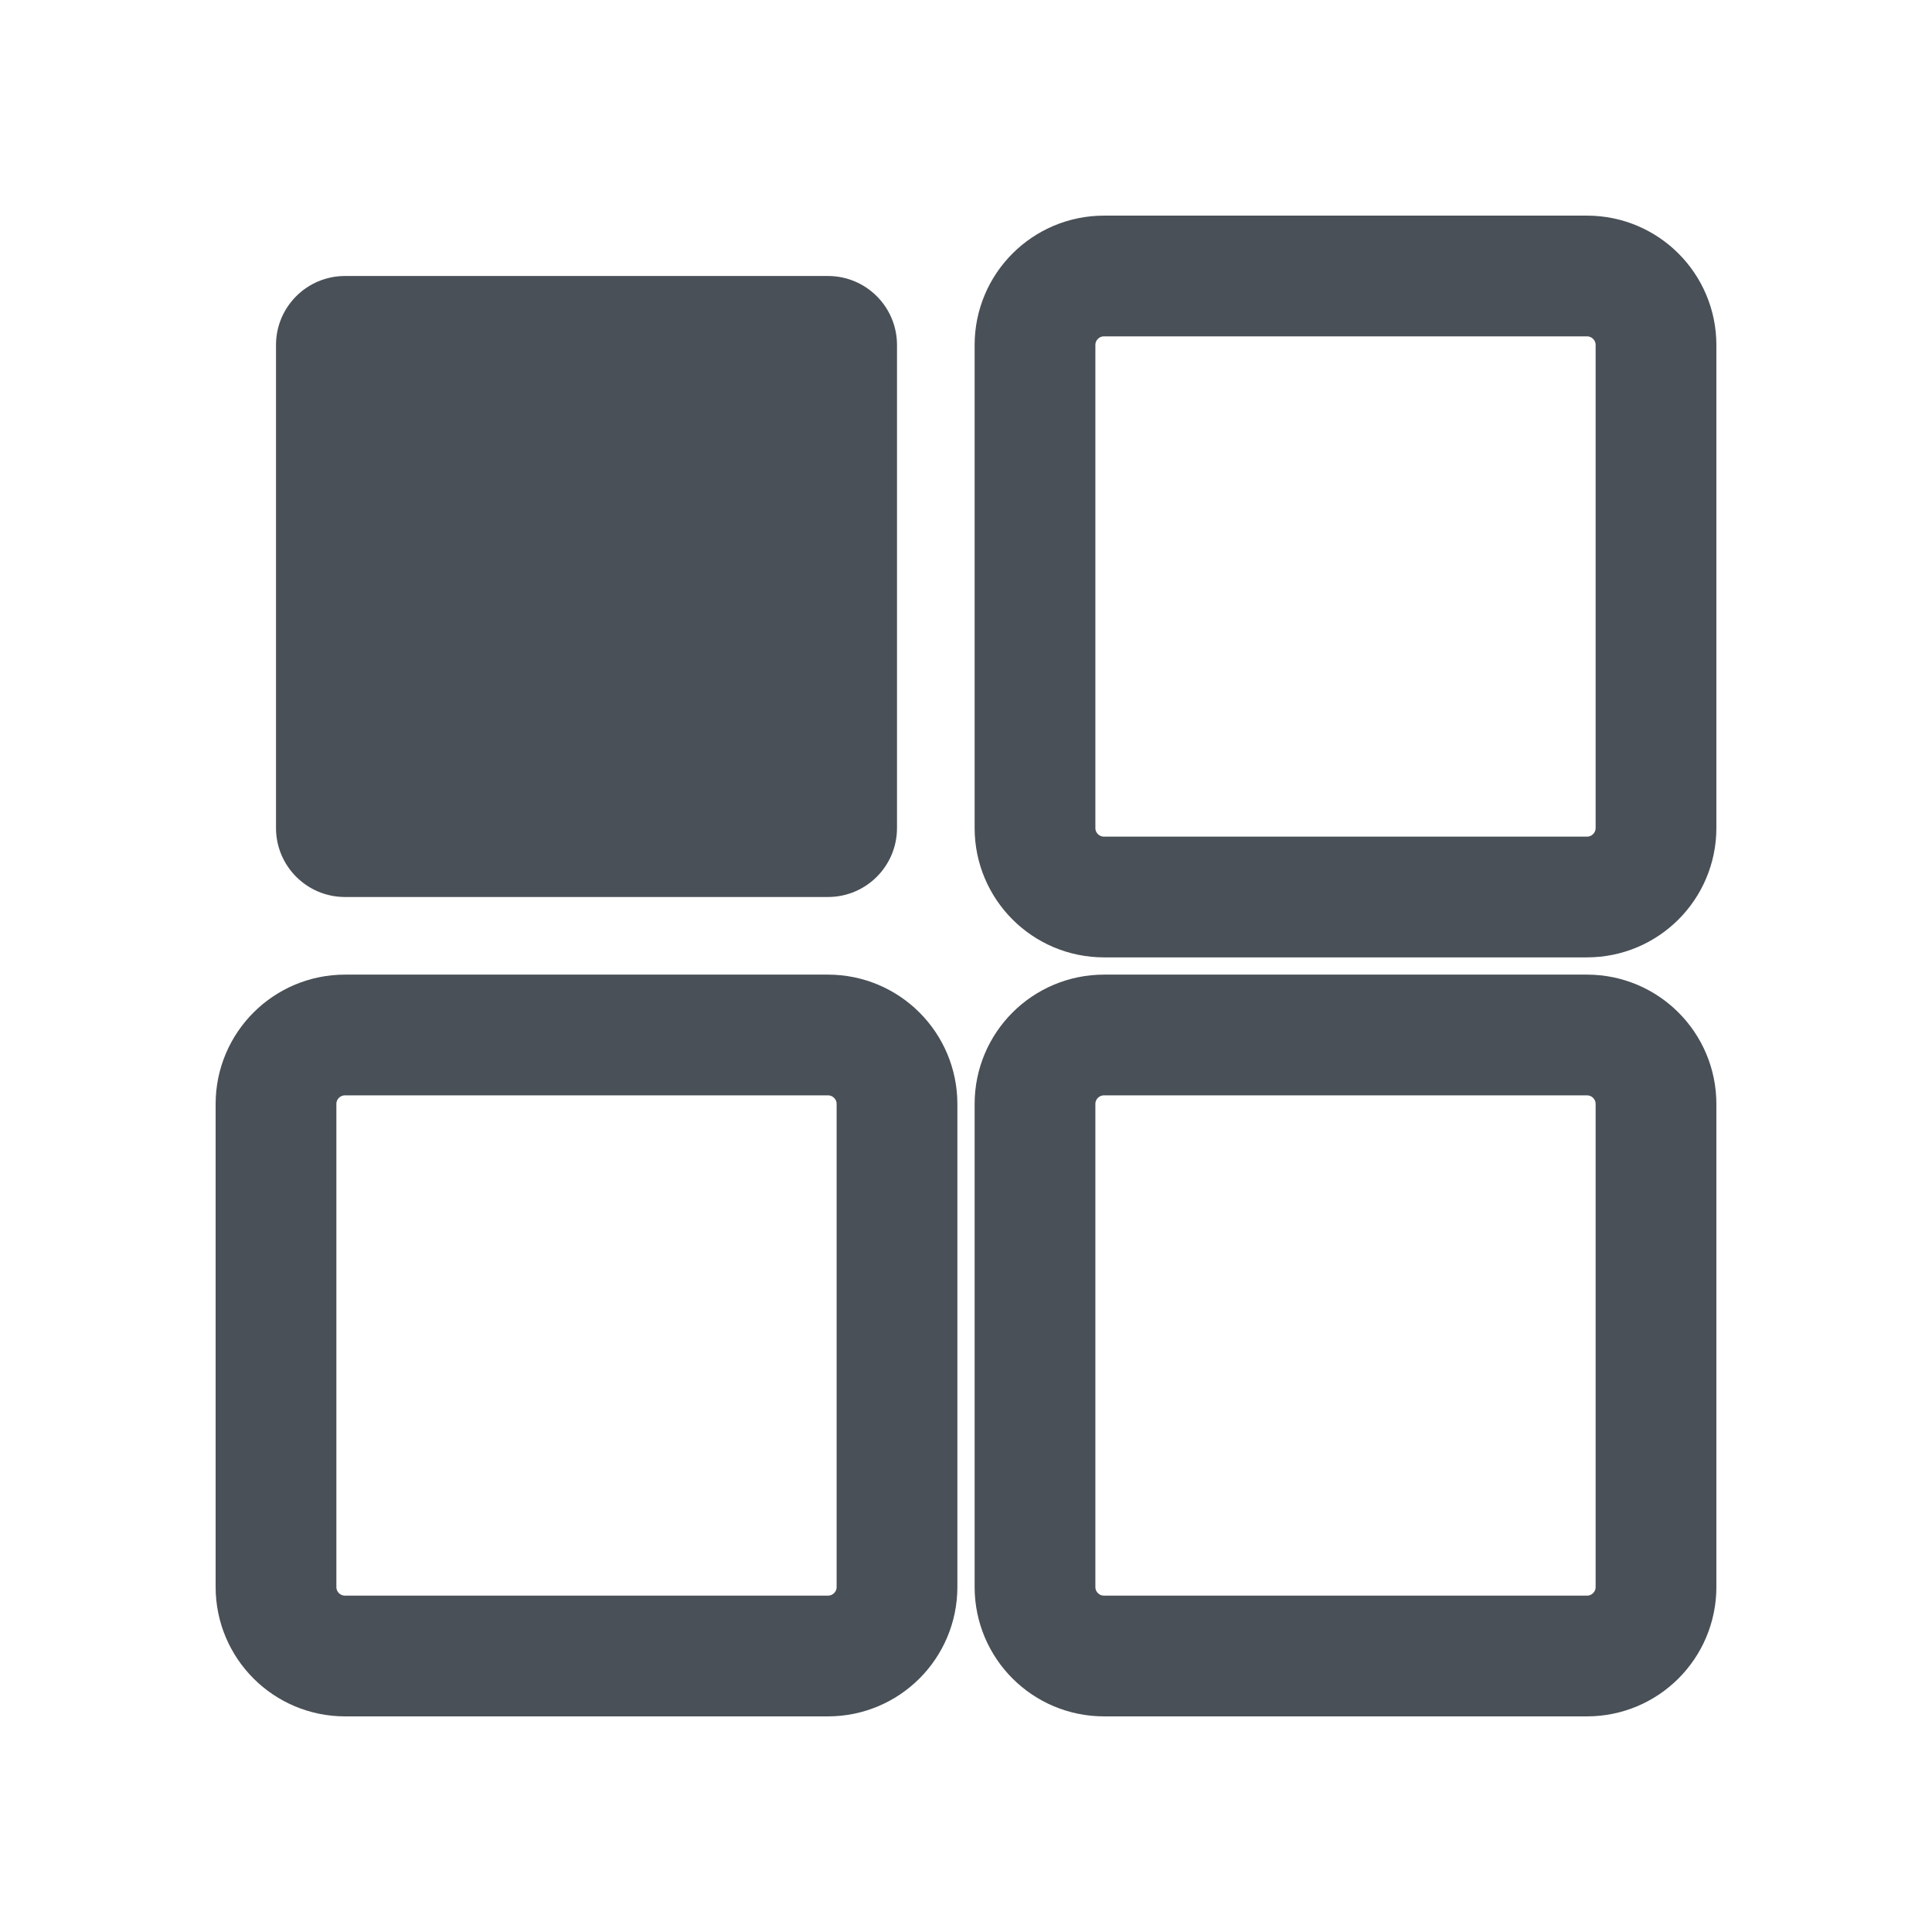
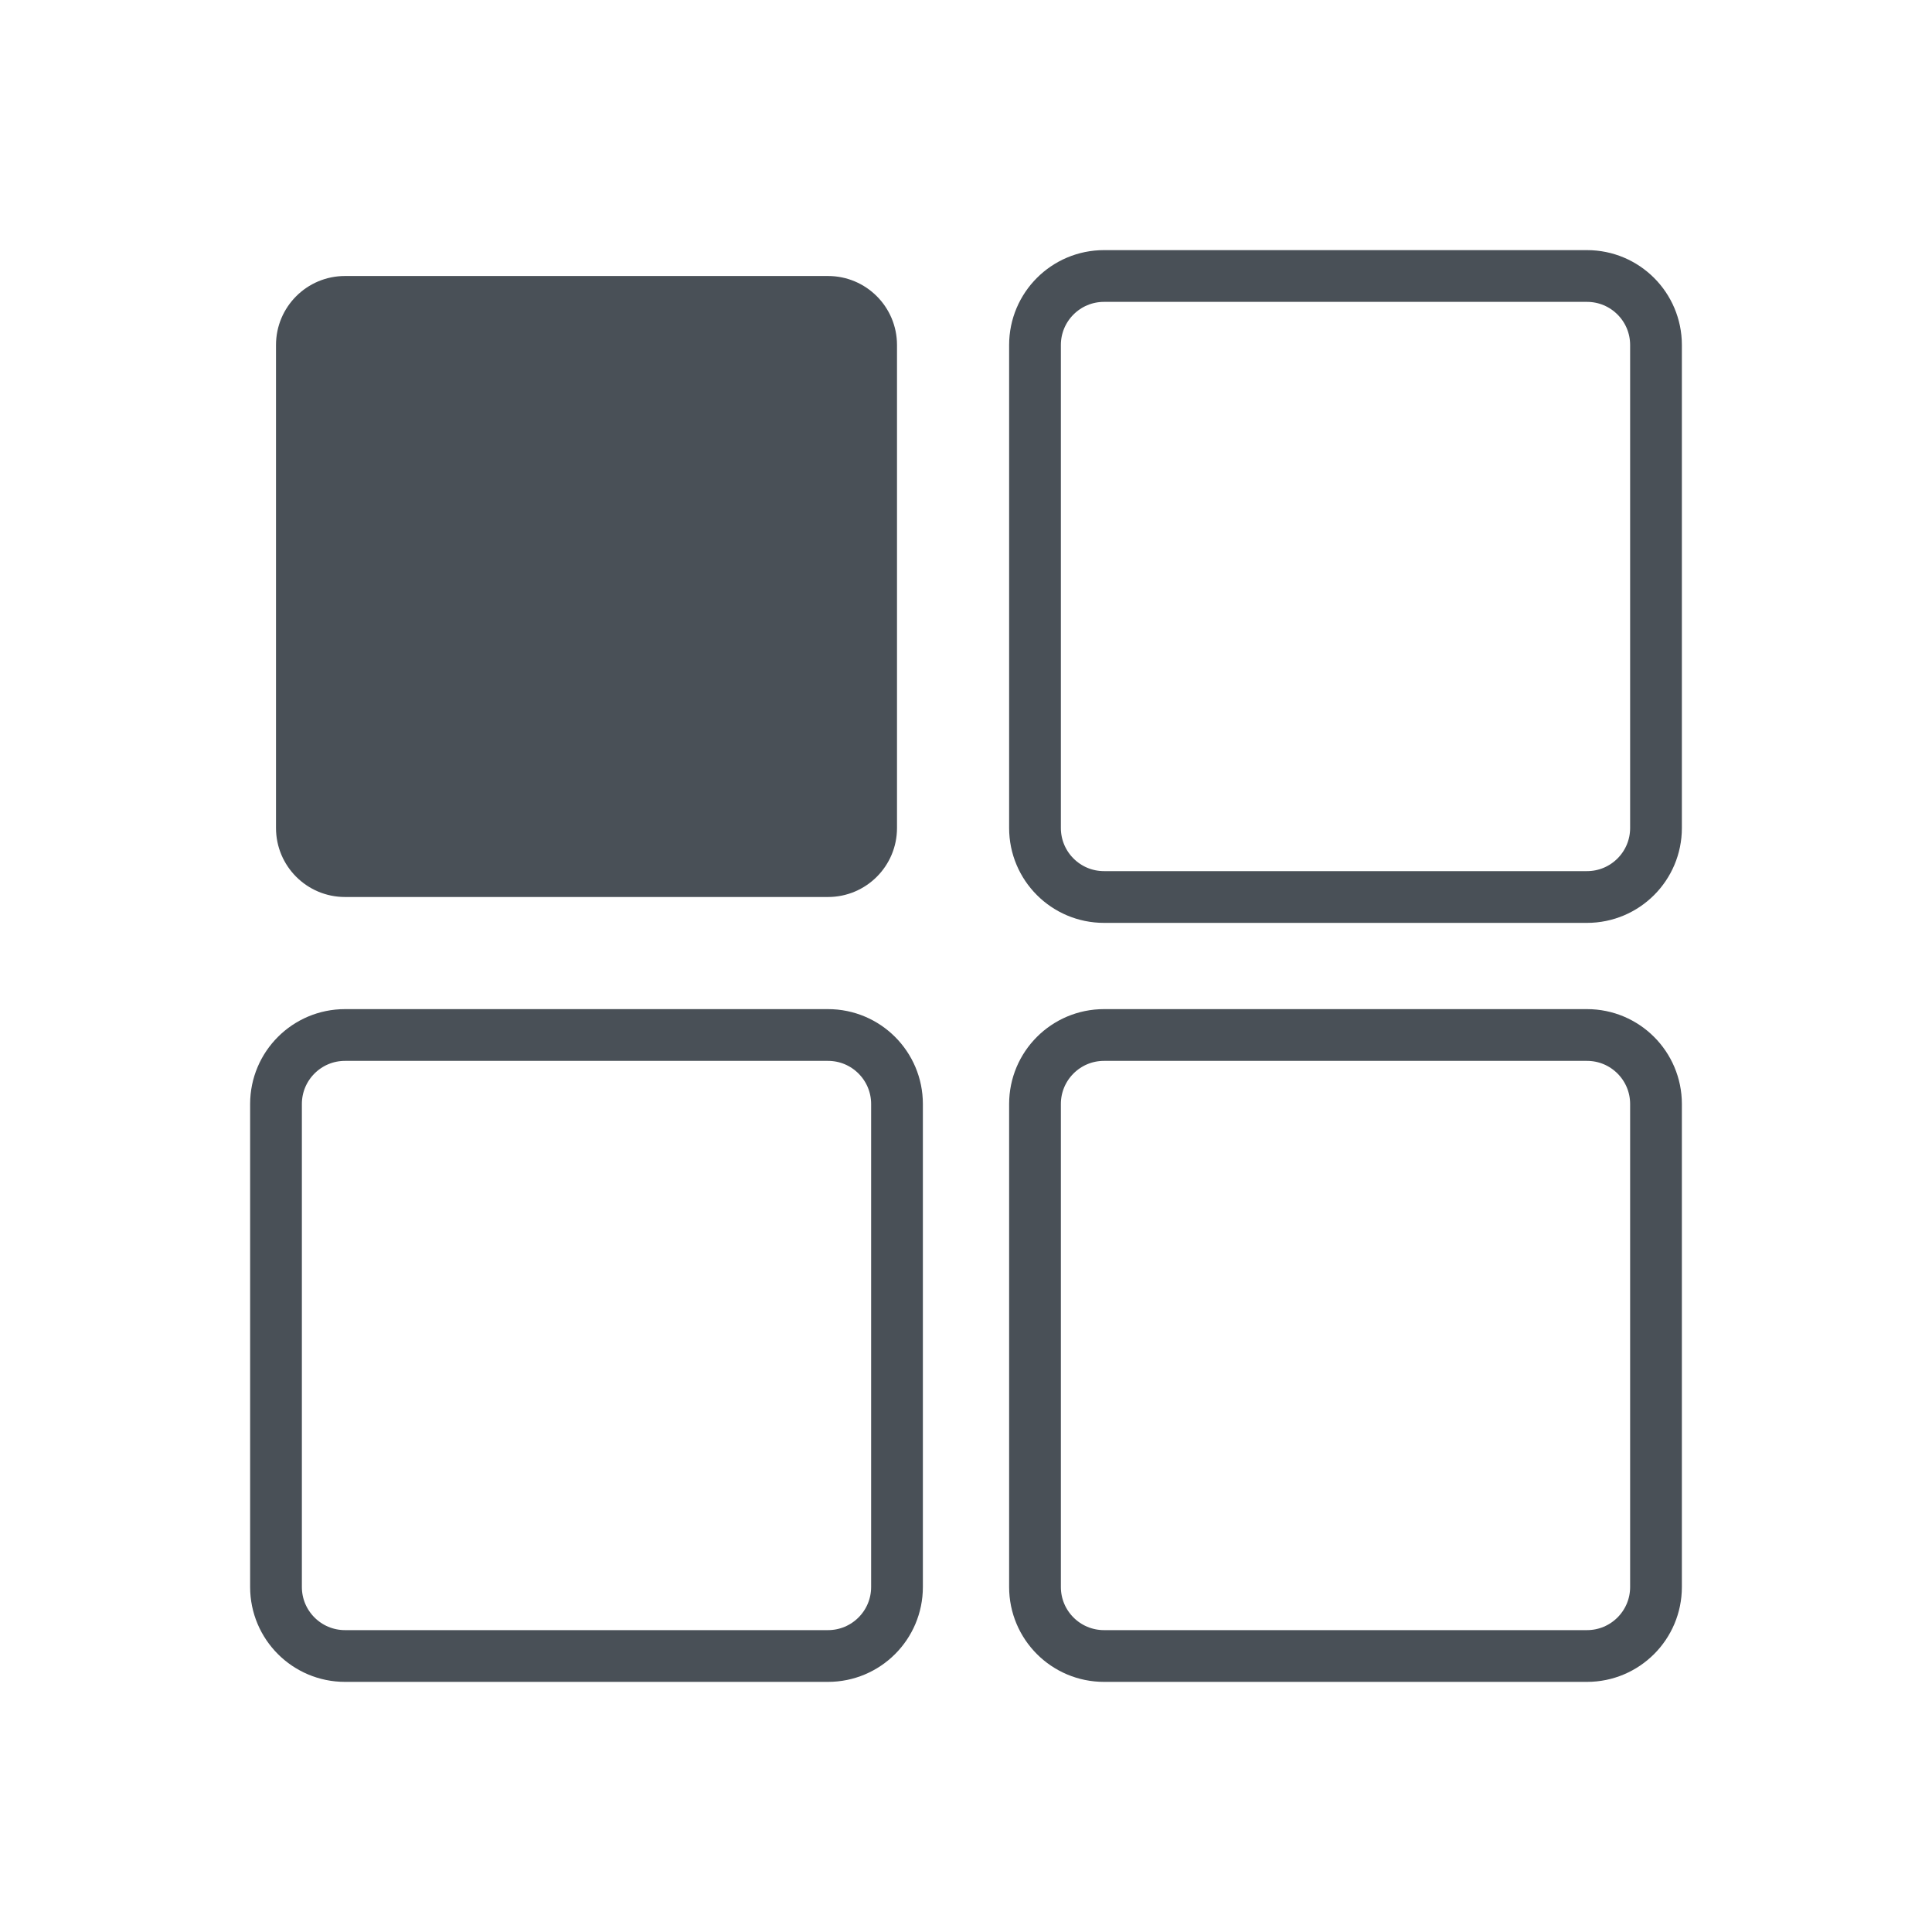
<svg xmlns="http://www.w3.org/2000/svg" viewBox="0 0 56 56" width="56" height="56">
  <rect x="8" y="8" width="18" height="18" rx="2" fill="#495057" />
-   <rect x="30" y="8" width="18" height="18" rx="2" fill="none" stroke="#495057" stroke-width="3.5" />
-   <rect x="8" y="30" width="18" height="18" rx="2" fill="none" stroke="#495057" stroke-width="3.5" />
-   <rect x="30" y="30" width="18" height="18" rx="2" fill="none" stroke="#495057" stroke-width="3.5" />
+   <rect x="30" y="8" width="18" height="18" rx="2" fill="none" stroke="#495057" stroke-width="1.5" />
+   <rect x="8" y="30" width="18" height="18" rx="2" fill="none" stroke="#495057" stroke-width="1.5" />
+   <rect x="30" y="30" width="18" height="18" rx="2" fill="none" stroke="#495057" stroke-width="1.5" />
</svg>
